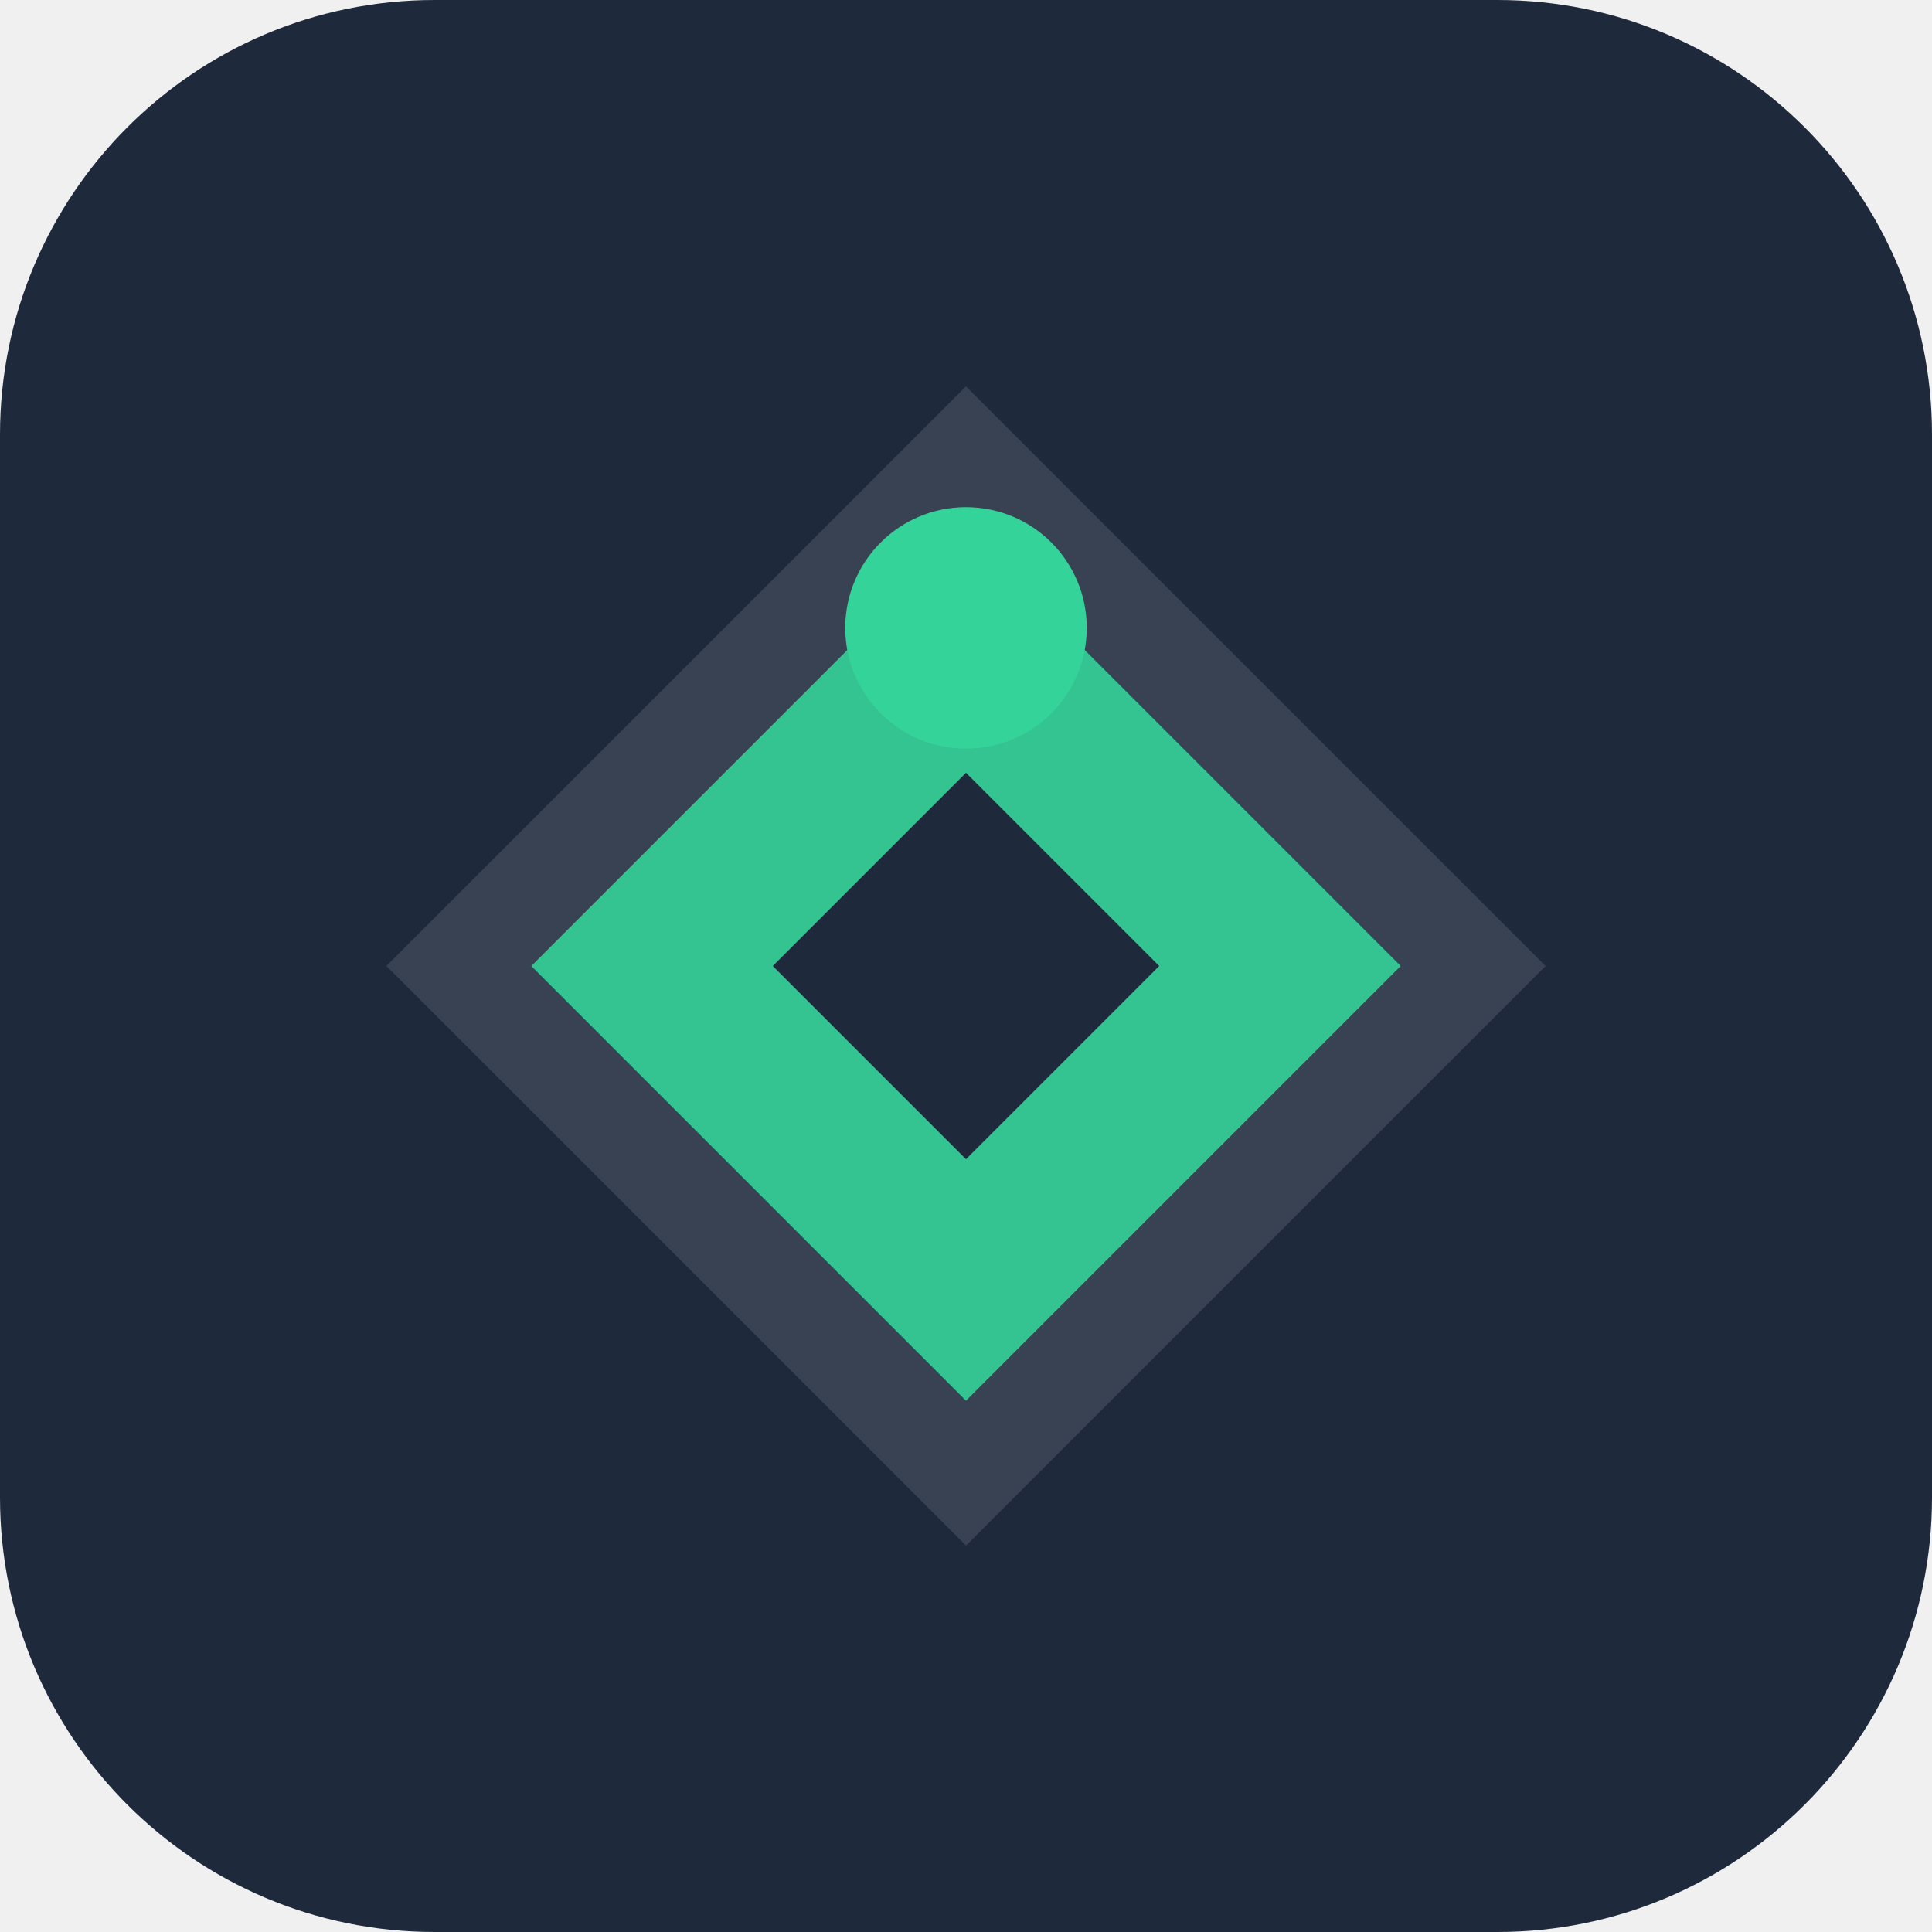
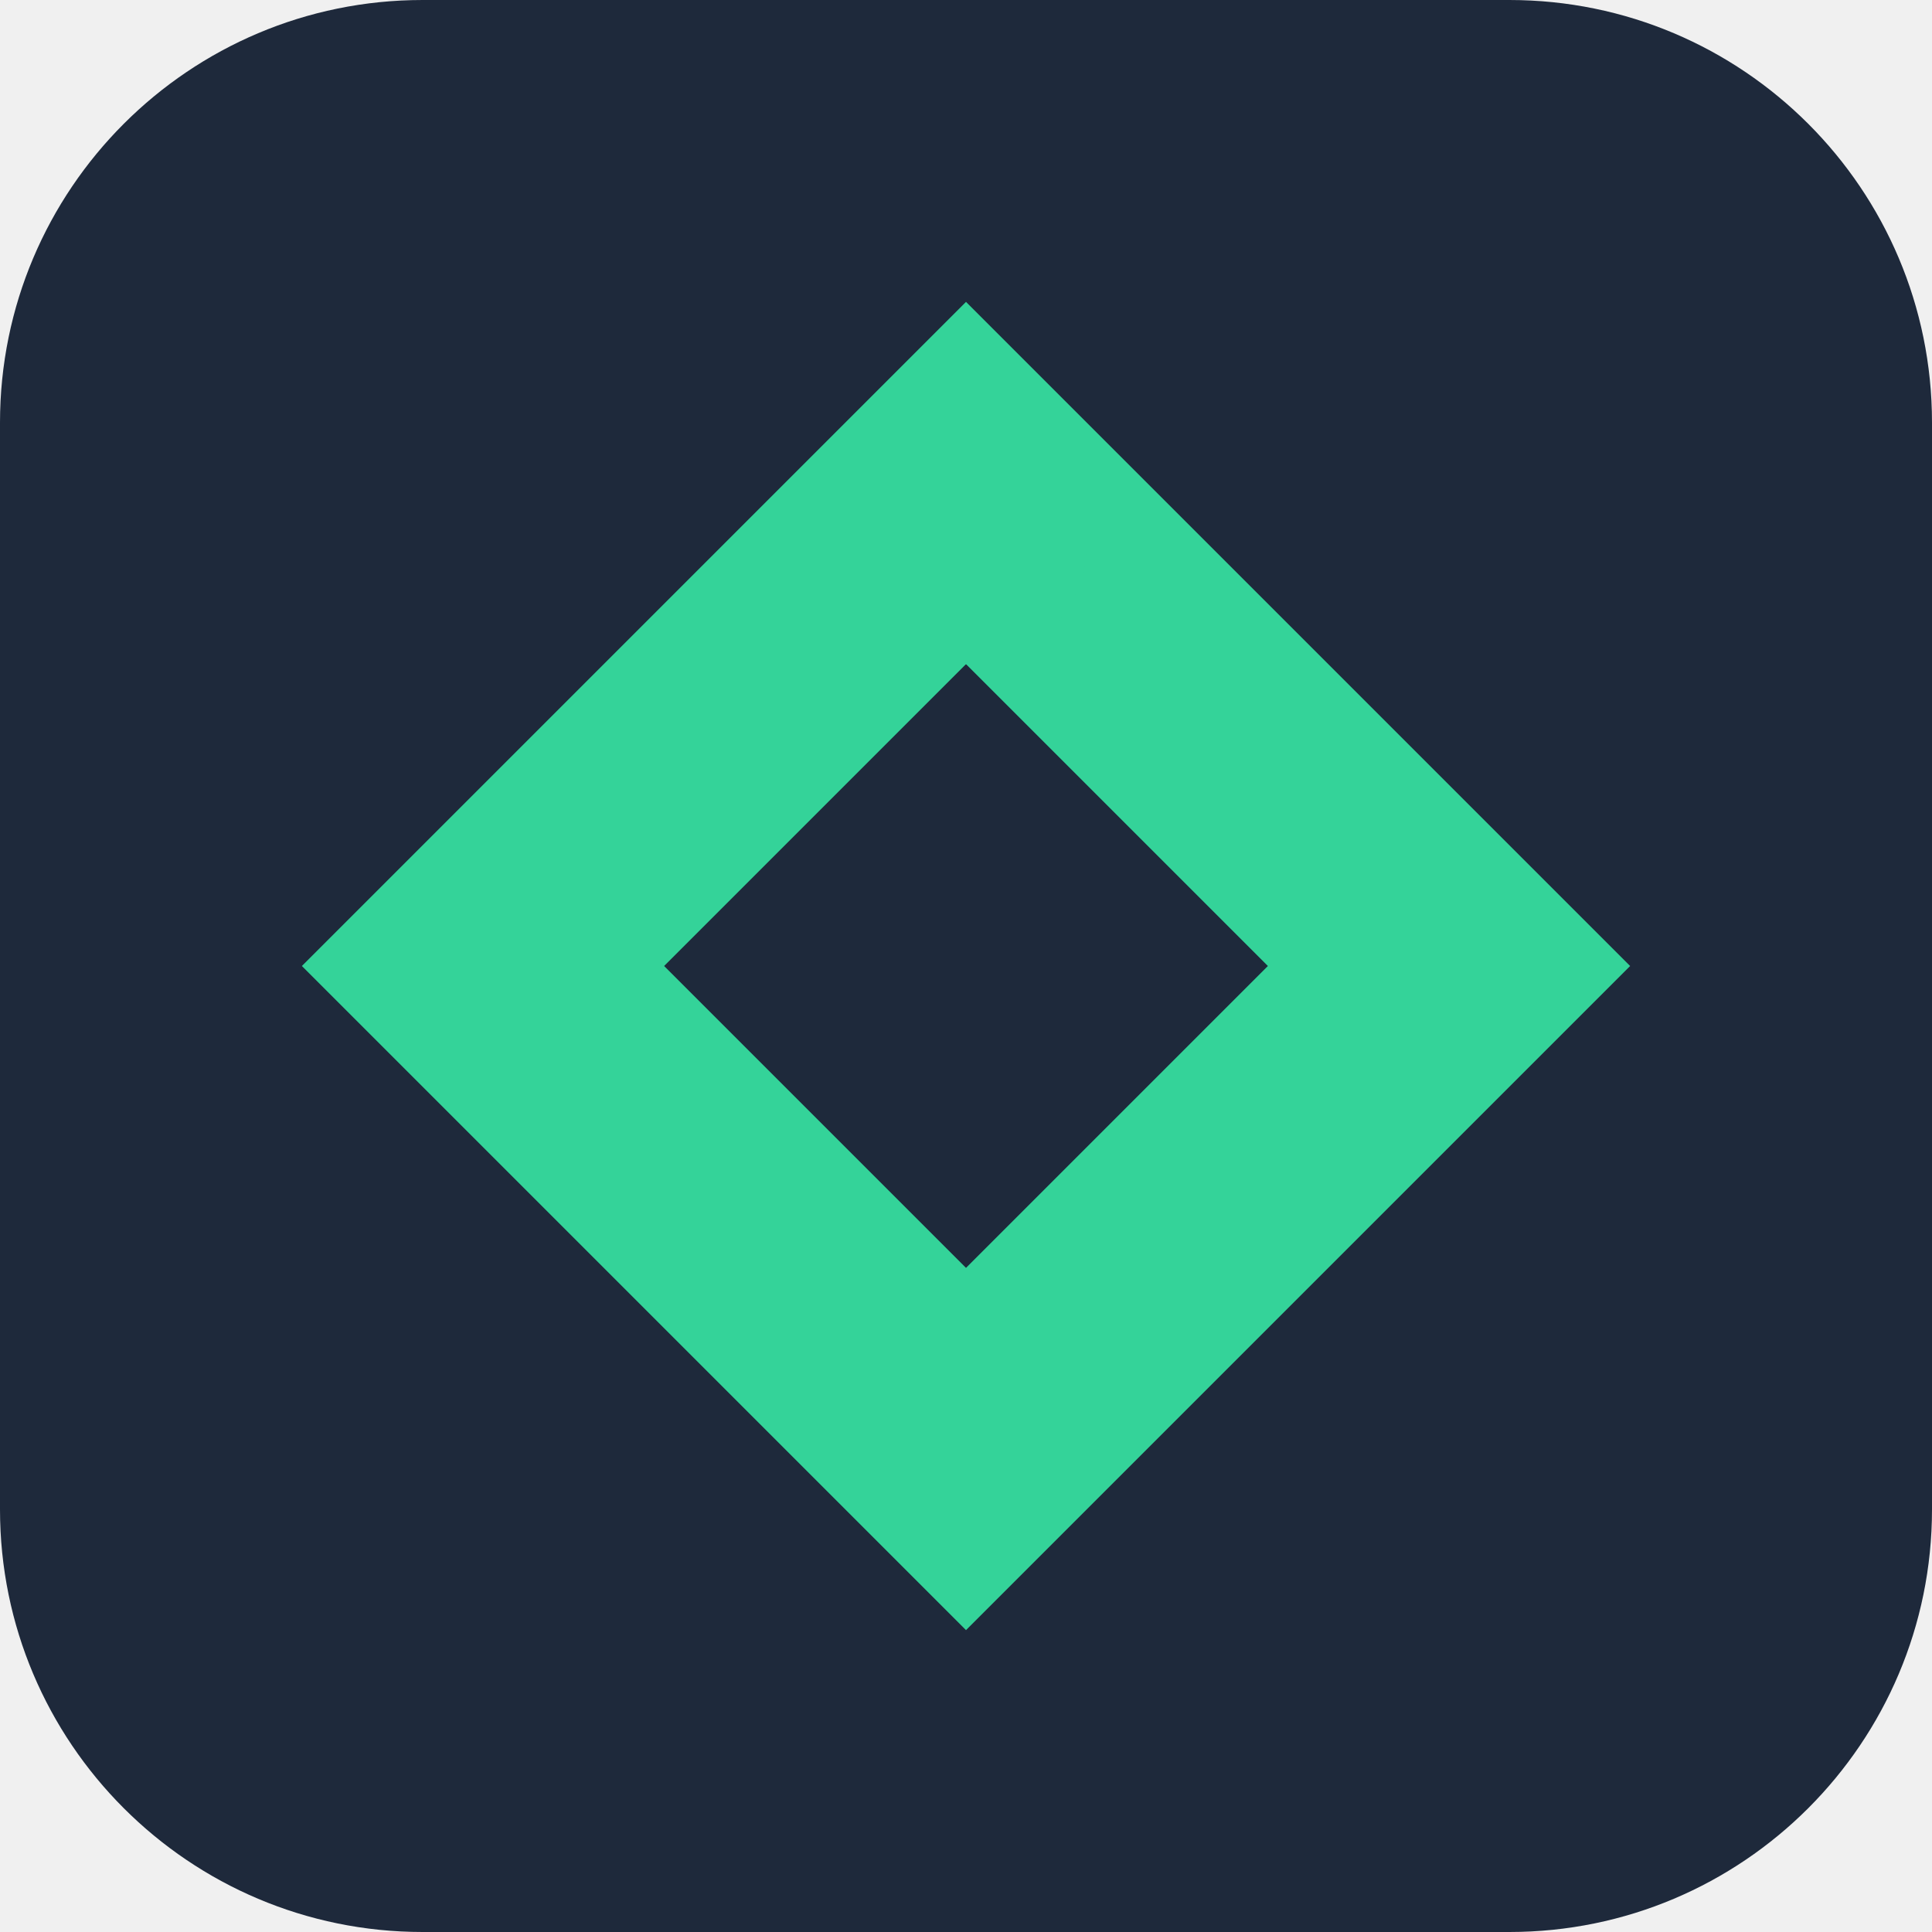
- <svg xmlns="http://www.w3.org/2000/svg" width="40" height="40" viewBox="0 0 40 40" fill="none">
-   <rect width="40" height="40" rx="9" fill="#1e293b" />
-   <path d="M20 8L32 20L20 32L8 20Z" fill="#ffffff" opacity="0.12" />
-   <path d="M20 11L29 20L20 29L11 20Z" fill="#34d399" opacity="0.90" />
-   <path d="M20 16L24 20L20 24L16 20Z" fill="#1e293b" />
-   <circle cx="20" cy="13" r="2.5" fill="#34d399" />
+ <svg xmlns="http://www.w3.org/2000/svg" width="32" height="32" viewBox="0 0 32 32" fill="none">
+   <rect width="32" height="32" rx="7" fill="#1e293b" />
+   <polygon points="16,5 27,16 16,27 5,16" fill="#34d399" />
+   <polygon points="16,11 21,16 16,21 11,16" fill="#1e293b" />
+   <circle cx="16" cy="9" r="2" fill="#34d399" />
</svg>
